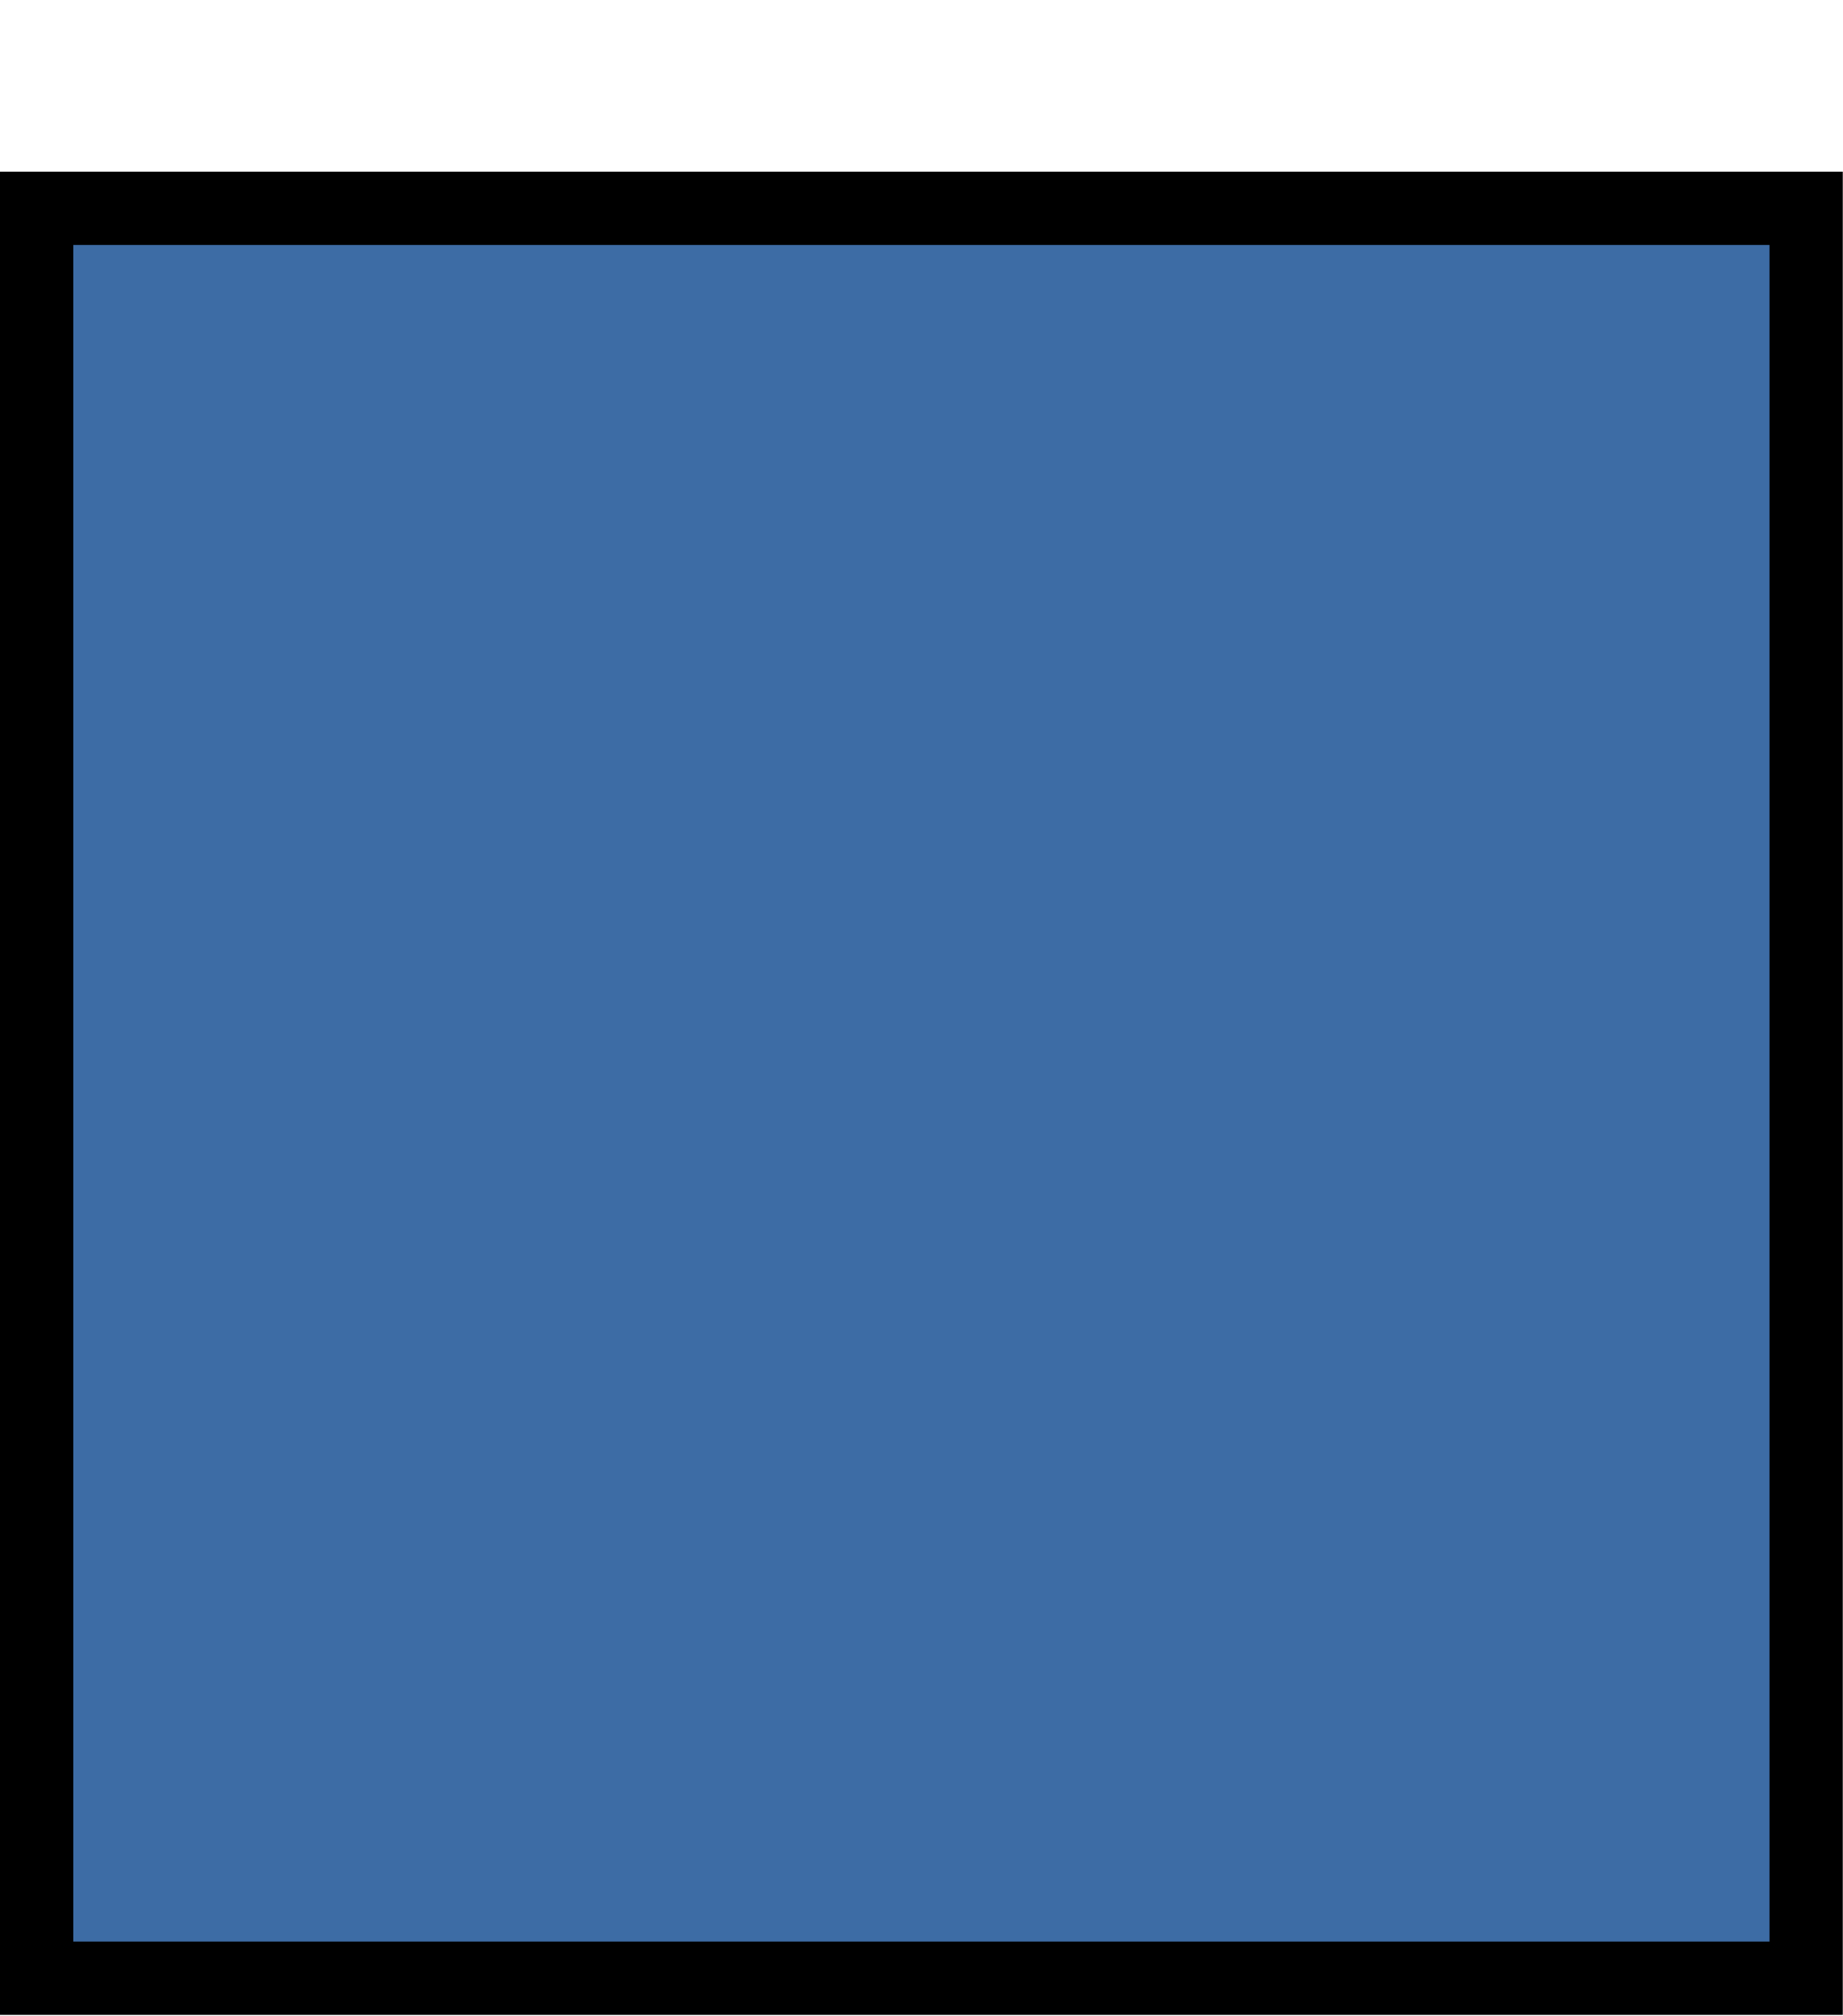
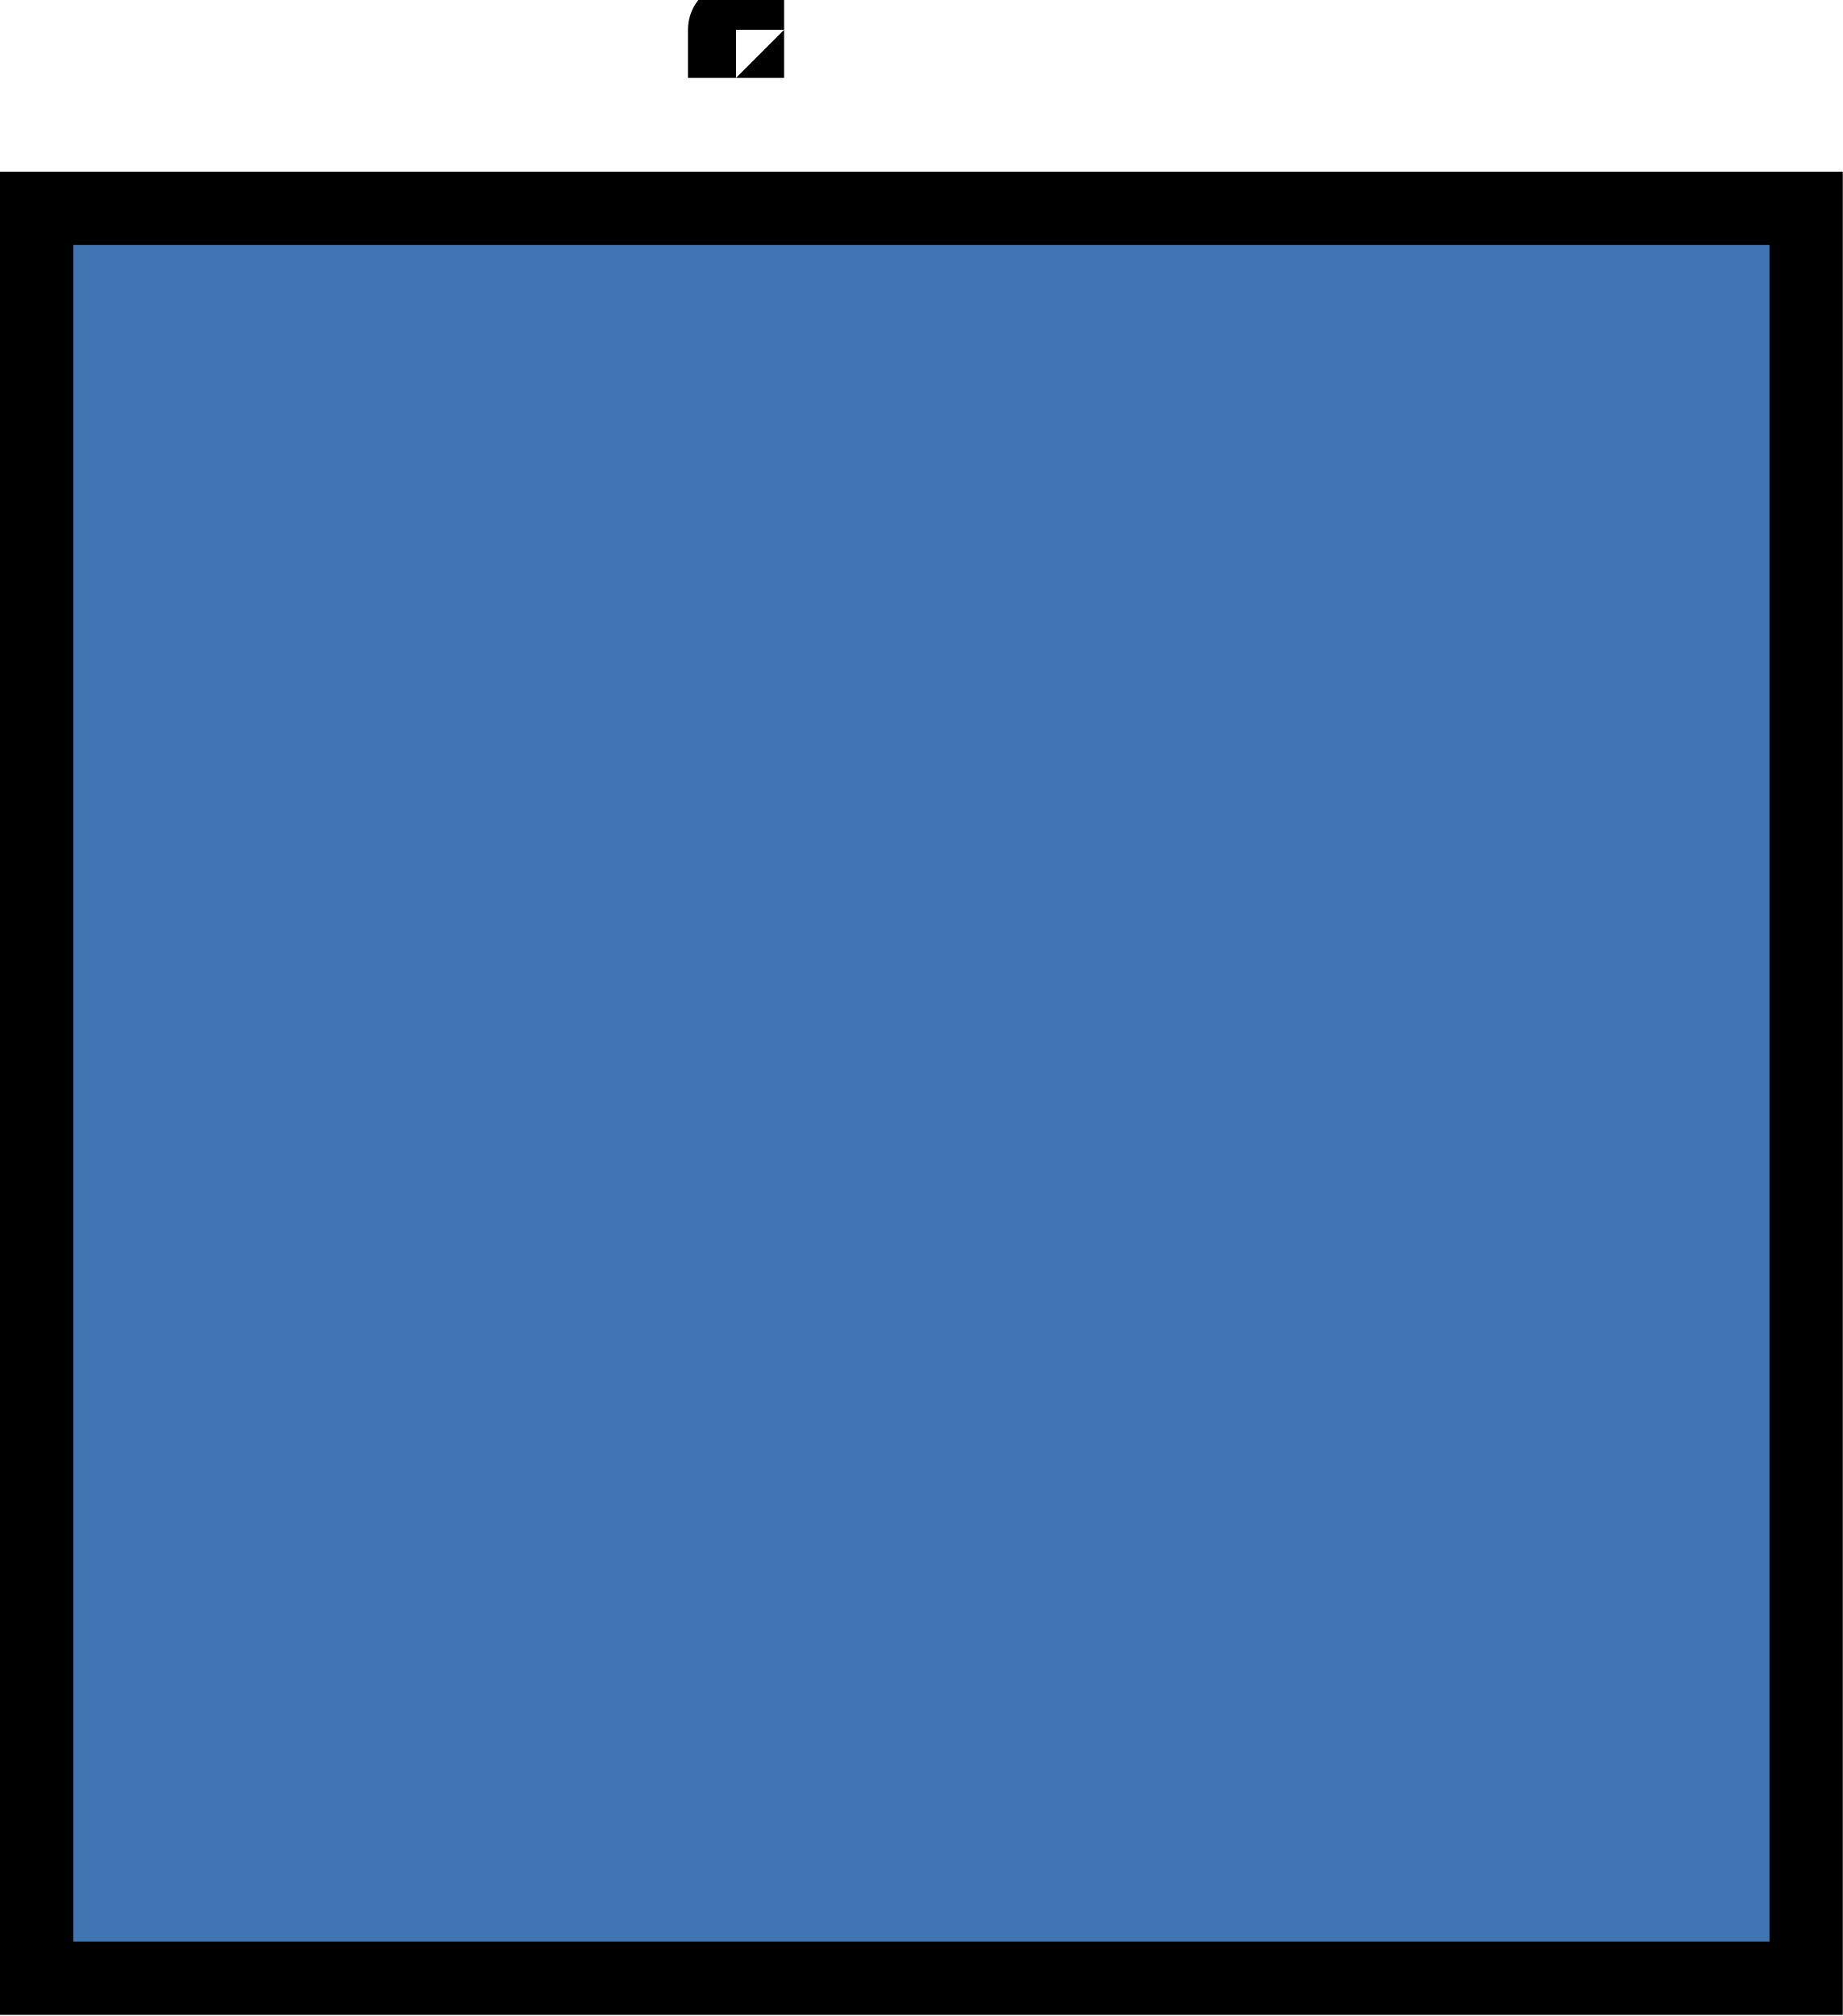
<svg xmlns="http://www.w3.org/2000/svg" width="19.2" height="21" viewBox="0 0 5.08 5.556" version="1.1" id="svg1">
  <defs id="defs1" />
  <g id="layer1">
-     <rect style="fill:#3d6ca5;fill-opacity:1;stroke:#000000;stroke-width:0.202;stroke-dasharray:none;stroke-opacity:1" id="rect1" width="4.878" height="4.878" x="0.101" y="0.574" />
+     <rect style="fill:#4174b2;fill-opacity:1;stroke:#000000;stroke-width:0.202;stroke-dasharray:none;stroke-opacity:1" id="rect1" width="4.878" height="4.878" x="0.101" y="0.574" />
+     <circle id="path2" style="fill:#3d6ca5;stroke:#000000;stroke-width:0.265" cx="2.029" cy="0.082" r="3.9200254e-06" />
  </g>
</svg>
